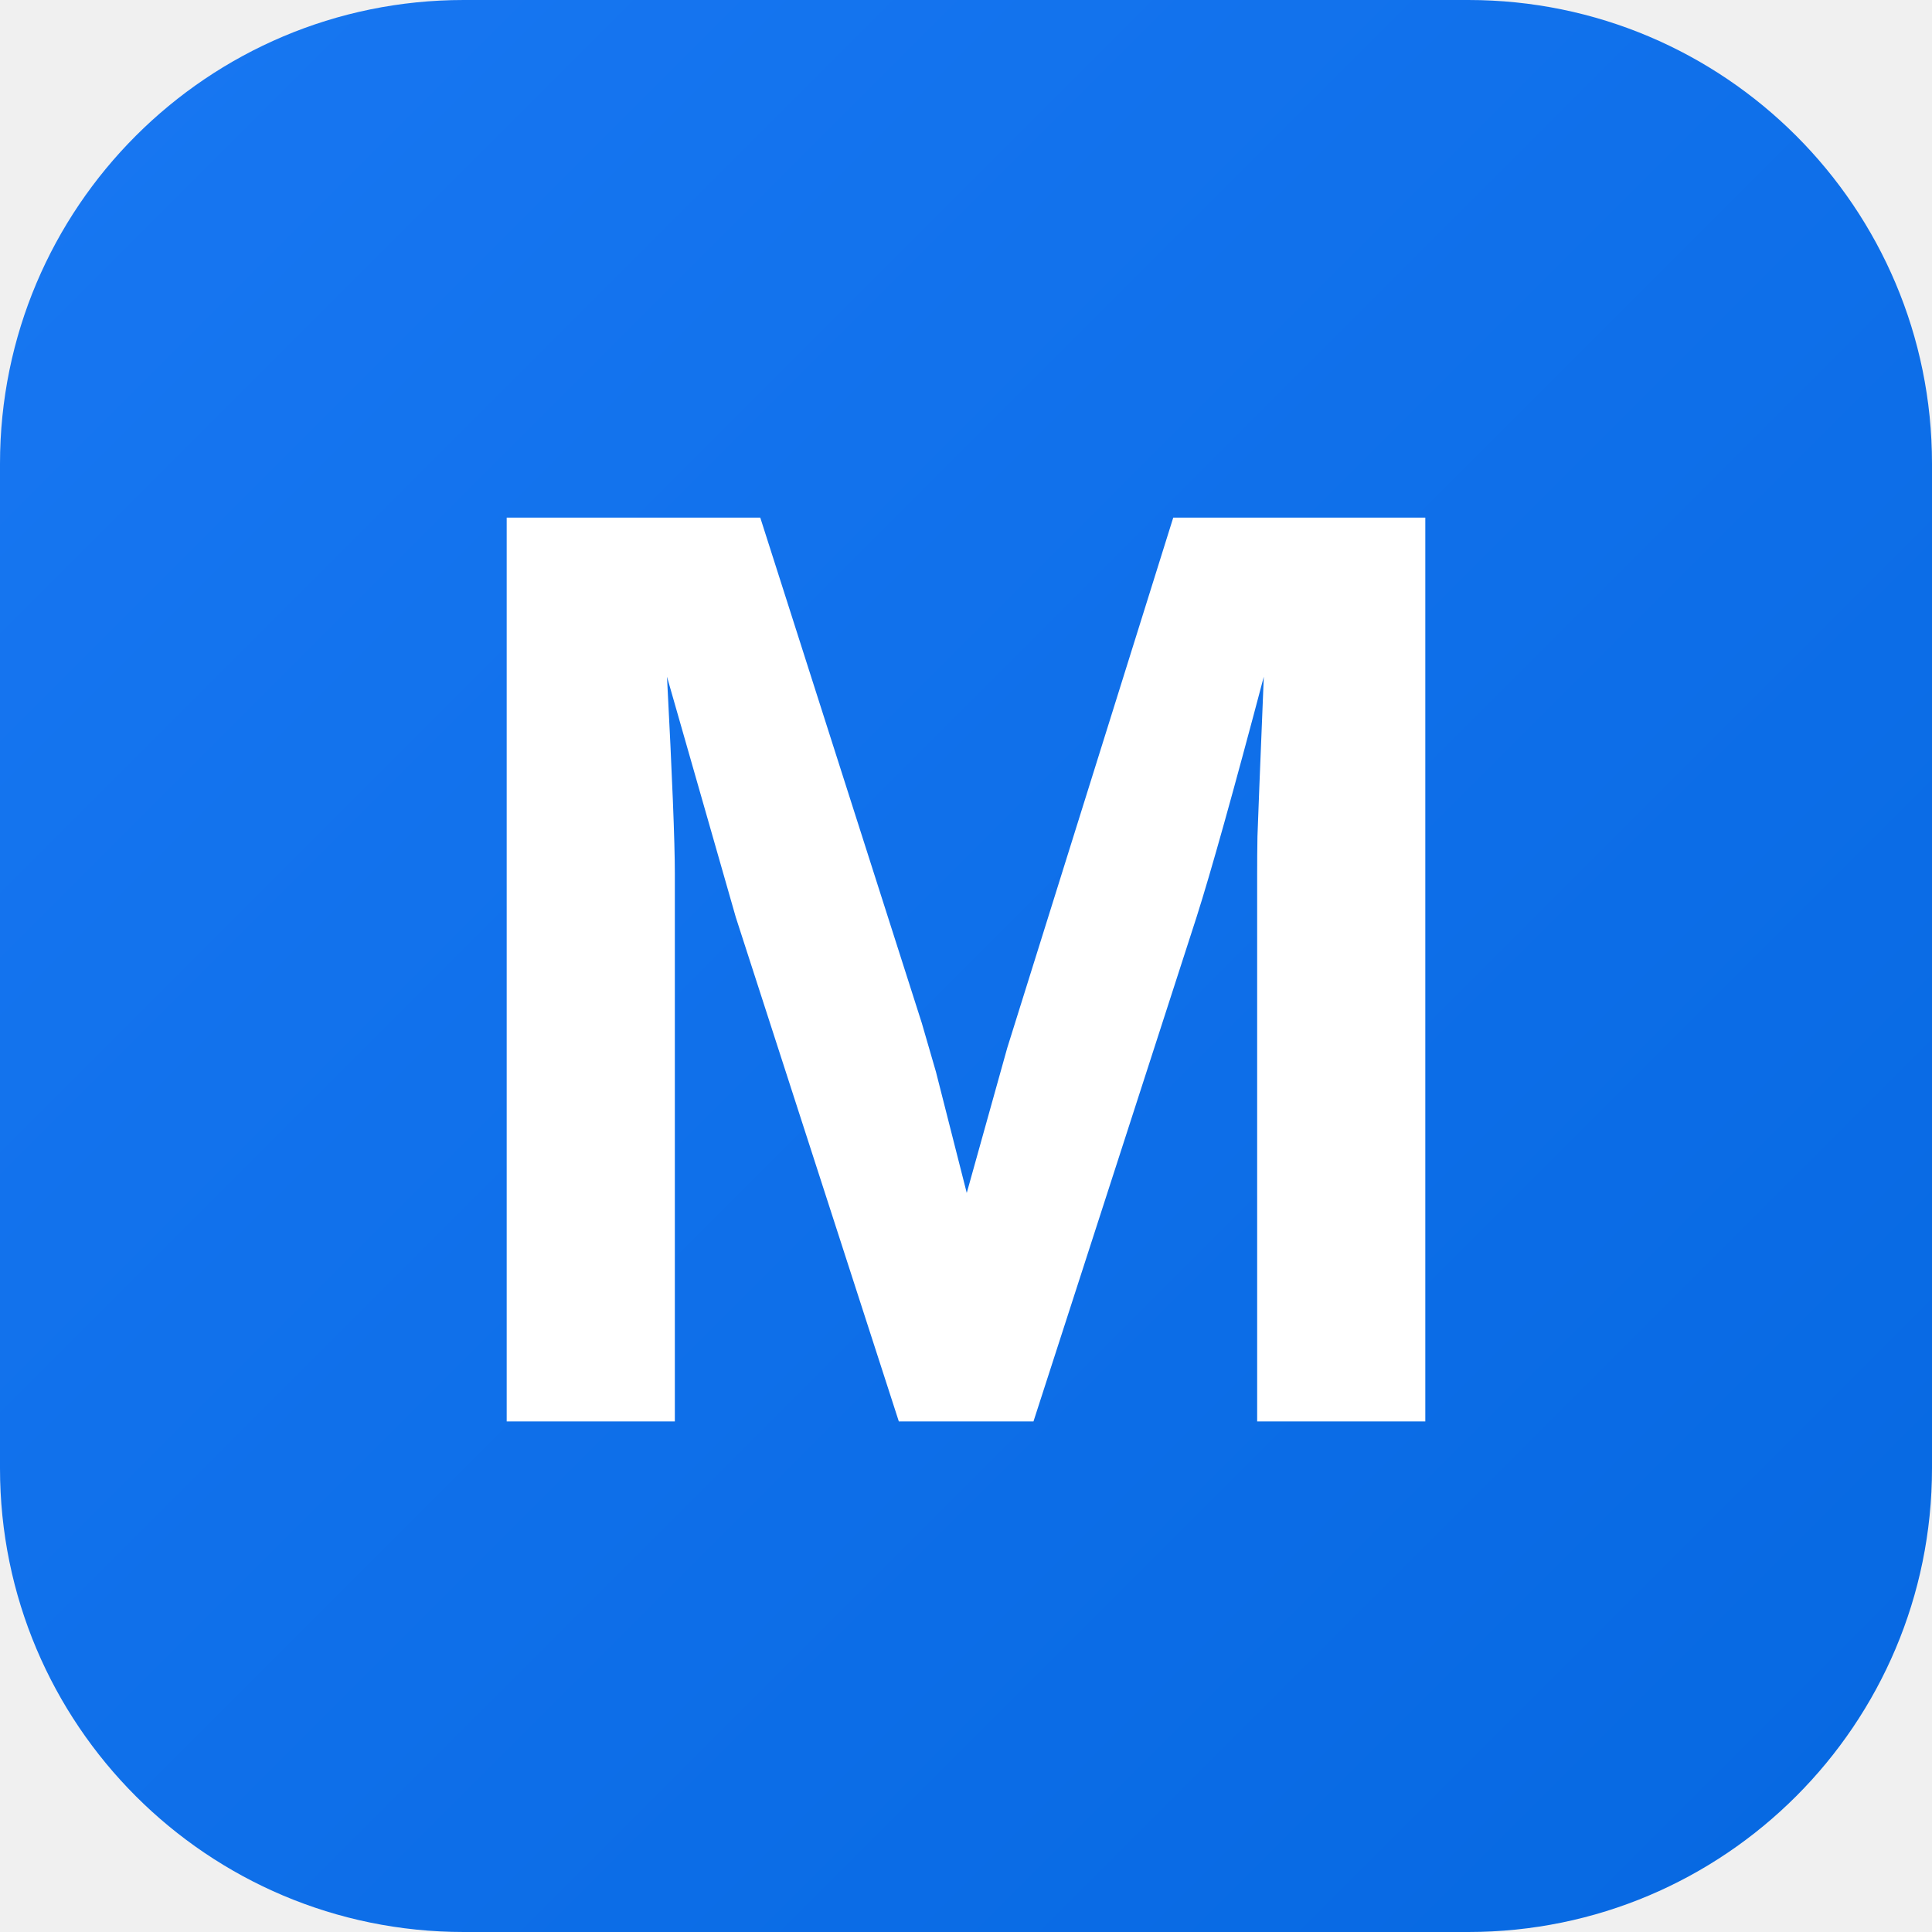
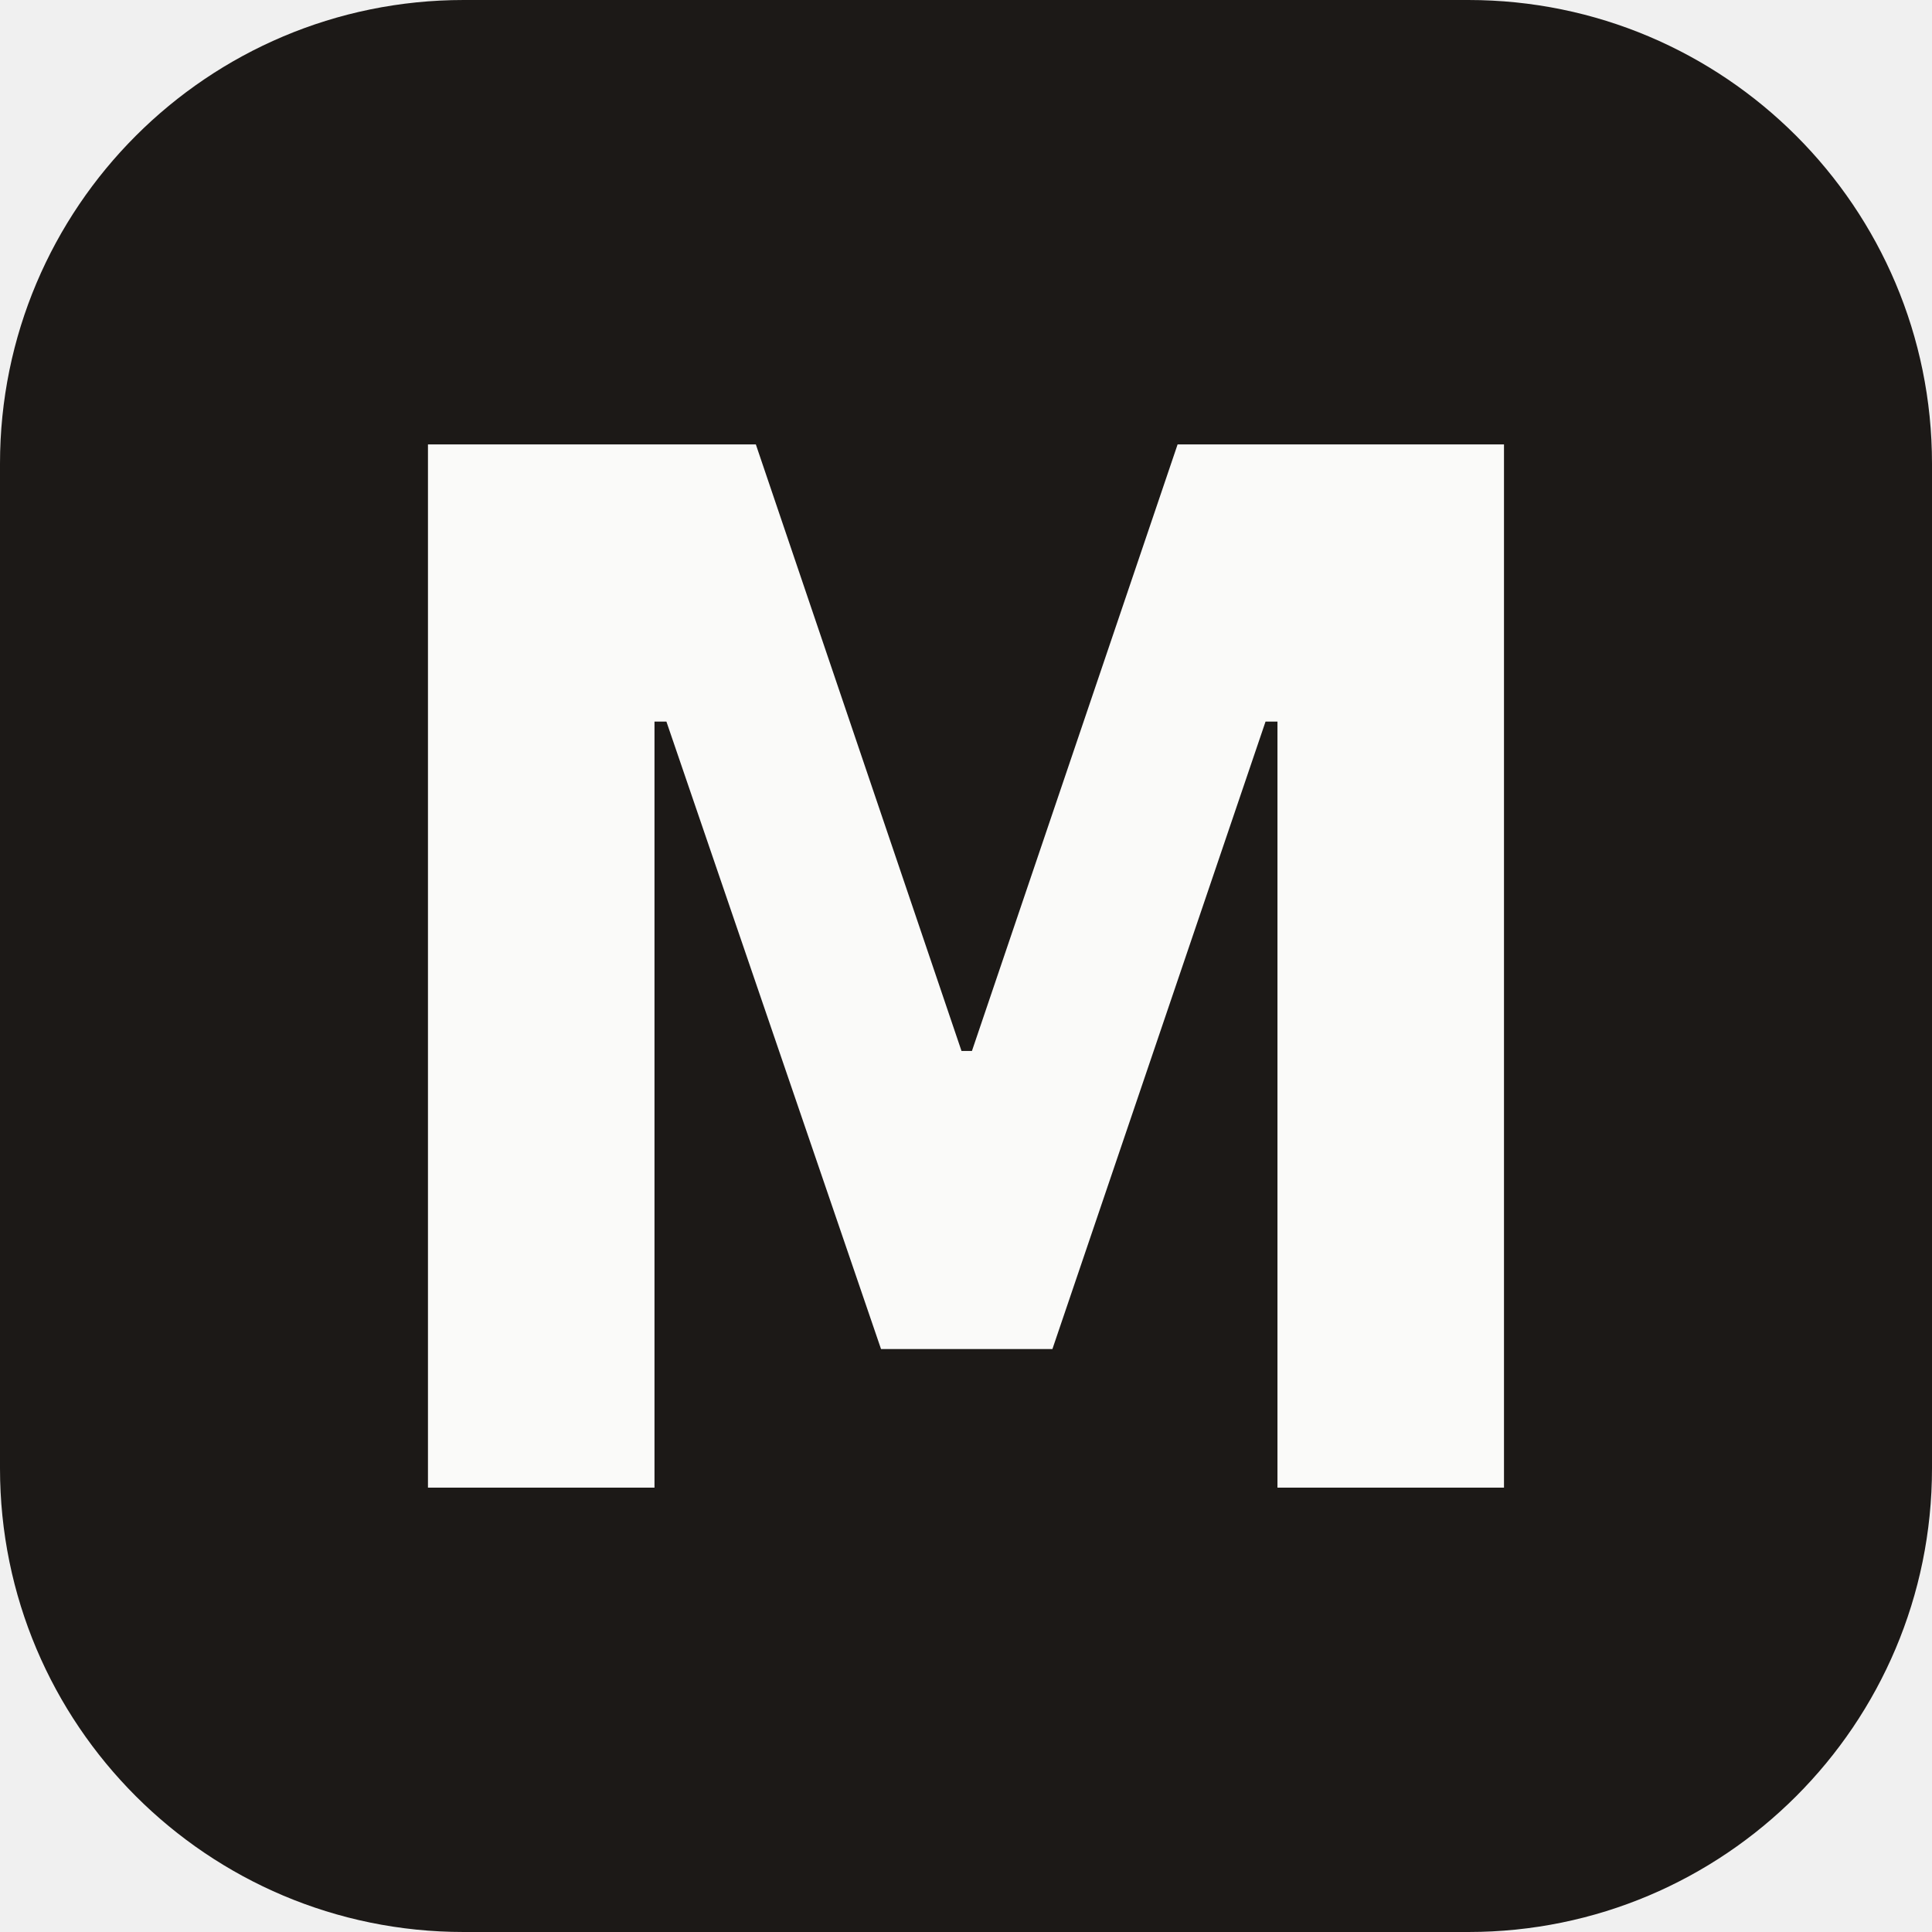
<svg xmlns="http://www.w3.org/2000/svg" viewBox="0 0 100 100">
-   <defs>
-     <linearGradient id="brandBlue" x1="0%" y1="0%" x2="100%" y2="100%">
-       <stop offset="0%" stop-color="#1877F2" />
-       <stop offset="100%" stop-color="#0668E1" />
-     </linearGradient>
-   </defs>
-   <rect width="100" height="100" rx="24" fill="url(#brandBlue)" />
-   <text x="50" y="50" text-anchor="middle" dominant-baseline="central" font-family="-apple-system, BlinkMacSystemFont, 'Segoe UI', Arial, sans-serif" font-weight="700" font-size="68" fill="#ffffff" letter-spacing="-3">M</text>
+   <rect width="100" height="100" rx="24" fill="#1c1917" />
+   <path transform="translate(16.520 77.000) scale(0.07714 -0.07714)" d="M73 0H225V514H233L377 93H492L635 514H643V0H795V700H576L438 293H431L293 700H73Z" fill="#fafaf9" />
</svg>
